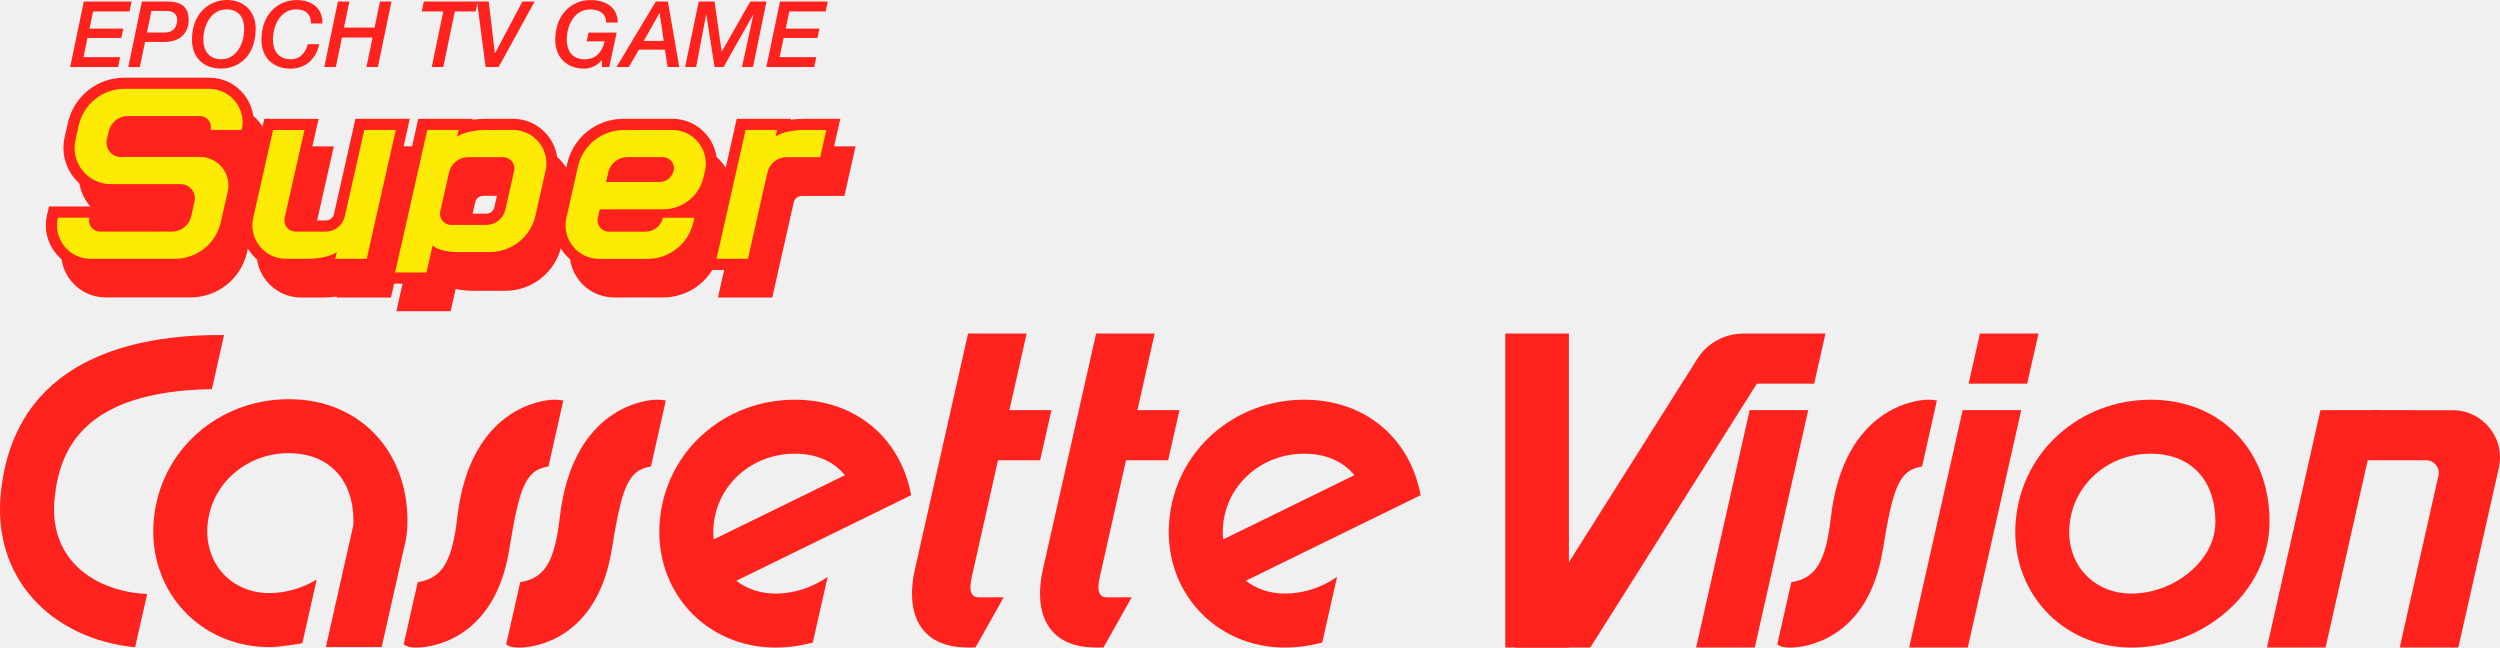
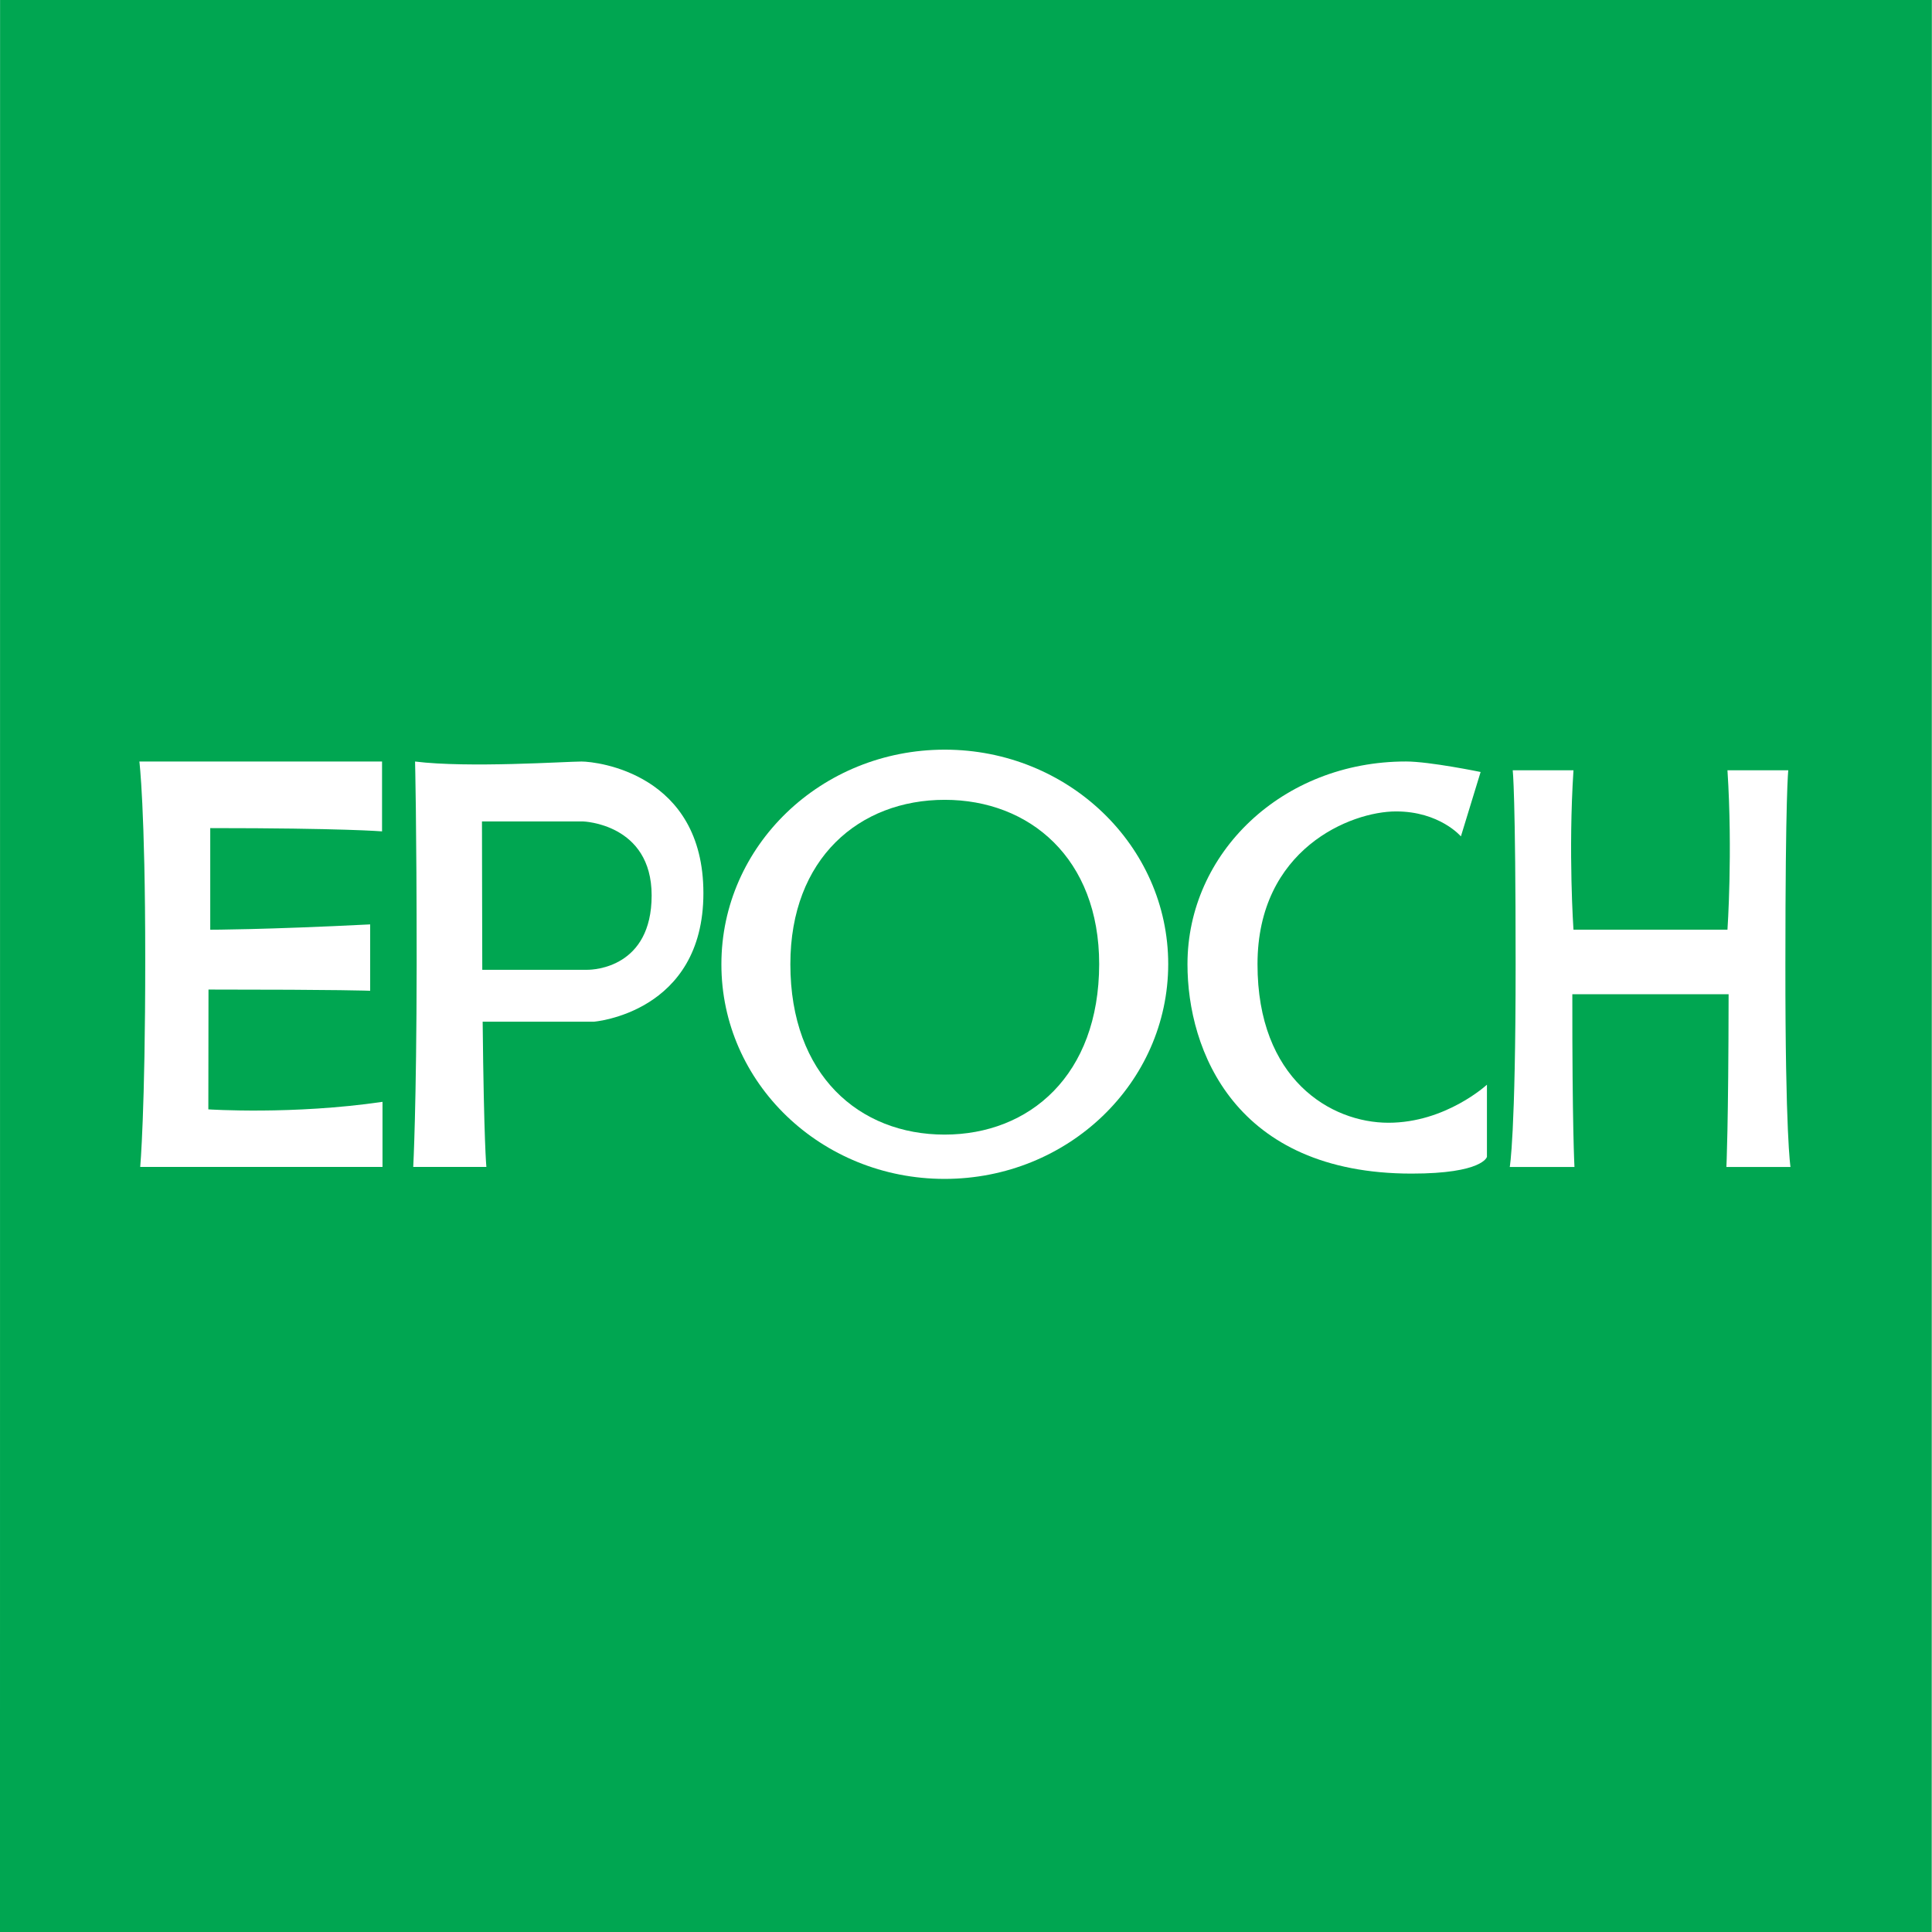
- <svg xmlns="http://www.w3.org/2000/svg" version="1.1" id="Layer_1" x="0px" y="0px" viewBox="0 0 3839 994.4" style="enable-background:new 0 0 3839 994.4;" xml:space="preserve">
-   <style type="text/css">
- 	.st0{fill:#FF221D;}
- 	.st1{fill:#FDEB05;}
- 	.st2{display:none;}
- 	.st3{display:inline;}
- 	.st4{fill:#FBE901;}
- 	.st5{fill:#FFFFFF;}
- </style>
-   <g>
-     <g>
-       <path class="st0" d="M796.3,994.4c-10.7,0-15.1-2.1-19-4.9l21.6-95.6c37.4-5.7,52.9-31.3,60.7-99.3    c19.7-170.3,133.3-180.2,146.1-180.7c1.5-0.1,2.9-0.1,4.2-0.1c4,0,7.4,0.3,12.5,1.2l-22.8,101.4c-37,5.1-45.3,36.8-60.4,128.7    c-22.7,137.4-119.3,148.5-138.4,149.3C799.1,994.4,797.6,994.4,796.3,994.4z" />
-       <path class="st0" d="M2748.3,994.4c-10.8,0-15.1-2.1-19.1-4.9l21.6-95.6c37.4-5.7,52.9-31.3,60.7-99.3    c19.7-170.3,133.3-180.2,146.1-180.7c1.5-0.1,2.9-0.1,4.2-0.1c4,0,7.4,0.3,12.5,1.2l-22.8,101.4c-37,5.1-45.3,36.8-60.4,128.7    c-22.7,137.4-119.3,148.5-138.4,149.3C2751.1,994.4,2749.6,994.4,2748.3,994.4z" />
-       <path class="st0" d="M638.9,994.4c-10.7,0-15.1-2.1-19-4.9l21.6-95.6c37.4-5.7,52.9-31.3,60.7-99.3    c19.7-170.3,133.3-180.2,146.1-180.7c1.5-0.1,2.9-0.1,4.2-0.1c4,0,7.4,0.3,12.5,1.2l-22.8,101.4c-37,5.1-45.3,36.8-60.4,128.7    C759,982.4,662.4,993.5,643.3,994.3C641.7,994.4,640.2,994.4,638.9,994.4z" />
-       <rect x="2311.5" y="512.2" class="st0" width="97.7" height="482.2" />
-       <path class="st0" d="M3302.7,613.8c-107.6,0-197.9,78.2-207.3,185.8c-9.4,107.6,70.2,194.8,177.8,194.8s212.6-83.7,211.9-194.8    C3484.4,691.5,3410.3,613.8,3302.7,613.8z M3371.3,870.4c-25.6,25.7-62.3,41.1-98.2,41.1c-28.4,0-53.7-10.6-71.4-29.9    c-17.9-19.5-26.3-46-23.8-74.8c5.5-62.8,59.1-110.1,124.7-110.1c60.9,0,99,39.6,99.4,103.4    C3402.3,832.4,3385.5,856.1,3371.3,870.4z" />
-       <path class="st0" d="M586.1,993.6h-85.7l42.1-186.8c0.2-2.5,0.3-5,0.3-7.5c-0.4-63.8-38.5-103.4-99.4-103.4    c-65.6,0-119.2,47.3-124.7,110.1c-2.5,28.7,5.9,55.3,23.8,74.8c17.7,19.3,43,29.9,71.4,29.9c25.1,0,50.6-7.5,72.4-20.8l-22,97.8    l-0.5,0.1c0,0-33,5.9-49.9,5.9c-107.6,0-187.2-87.2-177.8-194.8C245.4,691.2,335.7,613,443.4,613S625,690.8,625.7,798.8    c0.1,10.2-0.8,20.1-2.4,29.8L586.1,993.6z" />
-       <path class="st0" d="M1532.5,706.8h64.7l17.4-77h-64.6l26.5-117.6h-89.9l-79,350.3c0,0-1.8,8-2.4,10.6    c-14.4,61.3,1.6,121.2,81.3,121.2c0,0,9.7,0,11.4,0l43.3-77h-37.7c-15.9,0-14.7-16.1-10.9-32.8    C1502,842.8,1532.5,706.8,1532.5,706.8z" />
-       <path class="st0" d="M1729.1,706.8h64.7l17.4-77h-64.6l26.5-117.6h-89.9l-79,350.3c0,0-1.8,8-2.4,10.6    c-14.4,61.3,1.6,121.2,81.3,121.2c0,0,9.7,0,11.4,0l43.3-77h-37.7c-15.9,0-14.8-16.1-10.9-32.8    C1698.5,842.8,1729.1,706.8,1729.1,706.8z" />
-       <path class="st0" d="M207.5,993.9c-63.8-6.1-120.7-33.3-158.2-76.2C11.4,874.4-5.2,818.4,1.4,756C22.6,554.3,199,513.2,344,514.5    l-18.6,83c-197.5,3.3-233.7,92.6-241.5,167.2C73.7,862,148.8,908.8,226,912.1L207.5,993.9z" />
-       <path class="st0" d="M2686.8,629.8l-82.2,364.6h90c15.7-69.8,55.3-245.6,82.1-364.6H2686.8z" />
-       <g>
-         <path class="st0" d="M3112.9,589.2c10.1-45,17.4-77,17.4-77h-89.9l-17.4,77H3112.9z" />
-         <path class="st0" d="M3013.9,629.8l-82.2,364.6h90c15.7-69.8,55.3-245.6,82.1-364.6H3013.9z" />
+ <svg xmlns="http://www.w3.org/2000/svg" width="500" height="500.039" id="svg4503" version="1.1">
+   <defs id="defs4505">
+     <clipPath clipPathUnits="userSpaceOnUse" id="clipPath3805">
+       <path d="M 0,792 612,792 612,0 0,0 0,792 z" id="path3807" />
+     </clipPath>
+     <clipPath clipPathUnits="userSpaceOnUse" id="clipPath3117">
+       <path d="M 0,792 612,792 612,0 0,0 0,792 z" id="path3119" />
+     </clipPath>
+   </defs>
+   <g id="layer1" transform="translate(-75.56652,-238.1857)">
+     <g transform="matrix(15.76106,0,0,15.76106,-5386.147,-8583.27)" id="g4881">
+       <g transform="matrix(1.25,0,0,-1.25,378.2533,591.4256)" id="g3109">
+         <path id="path3111" style="fill:#00a651;fill-opacity:1;fill-rule:nonzero;stroke:none" d="m 0,0 0.002,25.381 -25.378,0 L -25.377,0 0,0 z" />
      </g>
-       <g>
-         <path class="st0" d="M3563.3,629.8l-82.2,364.6h90c15.7-69.8,55.3-245.6,82.1-364.6H3563.3z" />
+       <g transform="matrix(1.25,0,0,-1.25,348.8209,572.2043)" id="g3121">
+         <path id="path3123" style="fill:#ffffff;fill-opacity:1;fill-rule:nonzero;stroke:none" d="m 0,0 3.188,0 0,-0.918 c 0,0 -0.505,0.043 -2.257,0.043 l 0,-1.335 c 0,0 0.715,0 2.101,0.07 l 0,-0.872 c 0,0 -0.349,0.016 -2.124,0.016 L 0.906,-4.57 c 0,0 1.109,-0.074 2.288,0.099 l 0,-0.855 -3.183,0 c 0,0 0.066,0.729 0.066,2.725 C 0.077,-0.608 0,0 0,0" />
      </g>
-       <path class="st0" d="M3641.8,629.8l-17.4,77h101.2c12.4,0,21.6,11.5,18.9,23.6l-59.5,264h90c12.1-53.8,38.5-170.9,62.2-275.9    c10.2-45.4-24.3-88.6-70.9-88.6L3641.8,629.8L3641.8,629.8z" />
-       <g>
-         <path class="st0" d="M2746.4,512.2h-33.1h-36.3c-28.7,0-55.4,14.7-70.7,39l-279.8,443.2H2442l255.8-405.2h88     c10.1-45,17.4-77,17.4-77L2746.4,512.2L2746.4,512.2z" />
+       <g transform="matrix(1.25,0,0,-1.25,356.1805,575.6247)" id="g3125">
+         <path id="path3127" style="fill:#ffffff;fill-opacity:1;fill-rule:nonzero;stroke:none" d="m 0,0 -1.383,0 c 0,0.536 -0.004,1.18 -0.004,1.949 l 1.327,0 c 0,0 0.902,-0.027 0.902,-0.972 C 0.842,0.03 0.083,0 0,0 m -0.079,2.736 c -0.204,0 -1.487,-0.087 -2.187,0 0,0 0.021,-0.787 0.021,-2.662 C -2.247,-1.805 -2.29,-2.59 -2.29,-2.59 l 0.961,0 c 0,0 -0.032,0.297 -0.049,1.908 l 1.461,0 c 0,0 1.439,0.114 1.439,1.689 0,1.57 -1.398,1.729 -1.601,1.729" />
      </g>
-       <path class="st0" d="M1913,891.8l268.5-131.4c-16.2-87.1-84.6-146.6-178.7-146.6c-107.6,0-197.9,78.2-207.3,185.8    c-9.4,107.6,70.2,194.8,177.8,194.8c17.4,0,34.8-2.2,51.6-6.3c1.8-0.5,3.7-0.9,5.5-1.4l22.8-100.9c-23.3,16.4-51.8,25.7-79.9,25.7    C1950.4,911.5,1929.5,904.6,1913,891.8z M1878.1,806.8c5.5-62.8,59.1-110.1,124.7-110.1c33.3,0,59.7,11.8,77,33l-201.5,98.6    C1877.5,821.3,1877.5,814.1,1878.1,806.8z" />
-       <path class="st0" d="M1130.7,891.8l268.5-131.4c-16.2-87.1-84.6-146.6-178.7-146.6c-107.6,0-197.9,78.2-207.3,185.8    c-9.4,107.6,70.2,194.8,177.8,194.8c17.4,0,34.8-2.2,51.6-6.3c1.8-0.5,3.7-0.9,5.5-1.4l22.8-100.9c-23.3,16.4-51.8,25.7-79.9,25.7    C1168.1,911.5,1147.2,904.6,1130.7,891.8z M1095.8,806.8c5.5-62.8,59.1-110.1,124.7-110.1c33.3,0,59.7,11.8,77,33L1096,828.3    C1095.2,821.3,1095.1,814.1,1095.8,806.8z" />
-     </g>
-     <g>
-       <g>
-         <g>
-           <path class="st0" d="M128.7,2.4H202l-3.1,15.2H143l-5.5,26.3h51.8l-3,14.4h-52l-6.1,29.4h56.3l-3.1,15.2h-73.6L128.7,2.4z" />
-           <path class="st0" d="M217.9,2.4h40.4c31.4,0,31.4,21.3,31.4,30.7c0,0.6-0.4,31.3-36.9,31.3h-30.1l-8,38.6H197L217.9,2.4z       M225.6,50h26.6c15.8,0,19.9-10.6,19.9-19.4c0-5.6-2.4-13.8-16.8-13.8h-22.8L225.6,50z" />
-           <path class="st0" d="M348.7,0c26.5,0,43.9,18.2,43.9,43.9c0,42.2-26.3,61.4-53.2,61.4c-28.7,0-44.6-19-44.6-43.9      C294.7,19.1,322.5,0,348.7,0z M339.9,91c23.2,0,35.1-24.1,35.1-46.5c0-18.7-9.3-30.1-26.9-30.1c-23.9,0-35.8,24.1-35.8,46.5      C312.3,79.5,322.3,91,339.9,91z" />
-           <path class="st0" d="M477.6,35.9c0-14.1-8.3-21.5-22.7-21.5c-23.9,0-35.8,24.1-35.8,46.5c0,18.7,10,30.1,27.6,30.1      c18.2,0,24.1-16.2,26-23.1h17.6c-5.8,25.3-23.2,37.5-44.2,37.5c-28.7,0-44.6-19-44.6-43.9c0-42.2,27.7-61.4,53.9-61.4      c23.8,0,40.4,12.8,39.7,35.9H477.6z" />
-           <path class="st0" d="M518.9,2.4h17.6l-8.3,40h47l8.3-40h17.6l-20.8,100.5h-17.6l9.4-45.3h-47l-9.4,45.3H498L518.9,2.4z" />
-           <path class="st0" d="M650.8,2.4h82.8l-3.2,15.2h-32l-17.7,85.3H663l17.7-85.3h-33.1L650.8,2.4z" />
-           <path class="st0" d="M732.6,2.4h17.9l9.4,79.4h0.3l42-79.4h18.7l-55.2,100.5h-20L732.6,2.4z" />
-           <path class="st0" d="M935.6,102.9h-11.3V92.4h-0.3c-7,8.9-18.3,13-26.7,13c-28.7,0-44.6-19-44.6-43.9      c0-42.2,27.7-61.4,53.9-61.4c23.7,0,41.8,11,42,34.5H931c-0.7-13.7-10.1-20.1-24.9-20.1c-23.9,0-35.8,24.1-35.8,46.5      c0,18.7,10,30.1,27.6,30.1c17.3,0,26.8-11.5,30.6-27.6h-27.6l2.8-13.4h43.2L935.6,102.9z" />
-           <path class="st0" d="M1007,2.4h18.6l17.5,100.5h-17.9l-4.1-26.6h-40l-15.5,26.6h-18.9L1007,2.4z M1013,20.1h-0.3l-24.2,42.8      h30.7L1013,20.1z" />
-           <path class="st0" d="M1073,2.4h24.2l11,76.6h0.3l43.6-76.6h24.9l-20.7,100.5h-16.9l17.5-80.5h-0.3l-45.5,80.5h-13.8l-12.7-80.5      h-0.3l-15.3,80.5h-16.9L1073,2.4z" />
-           <path class="st0" d="M1197.8,2.4h73.2l-3.1,15.2H1212l-5.5,26.3h51.8l-3,14.4h-52l-6.1,29.4h56.3l-3.1,15.2h-73.6L1197.8,2.4z" />
-         </g>
+       <g transform="matrix(1.25,0,0,-1.25,362.0435,578.3311)" id="g3129">
+         <path id="path3131" style="fill:#ffffff;fill-opacity:1;fill-rule:nonzero;stroke:none" d="M 0,0 C 1.116,0 2.029,0.78 2.031,2.239 2.031,3.63 1.116,4.398 0.002,4.398 -1.119,4.398 -2.026,3.63 -2.026,2.239 -2.026,0.78 -1.12,0 0,0 m -2.932,2.239 c 0,1.556 1.312,2.818 2.934,2.818 1.621,0 2.936,-1.262 2.936,-2.818 C 2.936,0.679 1.622,-0.582 0,-0.582 c -1.621,0 -2.934,1.261 -2.932,2.821" />
      </g>
-       <g>
-         <g>
-           <g>
-             <path class="st0" d="M527.6,448.2l0.9-4.2c-7.9,2.3-18.7,4.2-33,4.2h-33.1c-18.3,0-35.4-8.2-46.8-22.5       c-11.4-14.3-15.7-32.8-11.7-50.7l32-141.8h65.8L469,378.8c-0.6,2.6,0,5.2,1.7,7.2c1.6,2,4.1,3.2,6.7,3.2h46.4       c10.1,0,18.7-6.9,20.9-16.7l31.4-139.3h65.8l-48.5,215L527.6,448.2L527.6,448.2z" />
-             <path class="st0" d="M631.2,241.8l-26.4,117.1l-8.8,39l0,0l-9.4,41.8h-48.3l2.3-10.4c0,0-12.3,10.4-45.1,10.4h-33.1       c-33,0-57.4-30.6-50.2-62.7l30.5-135.1h48.3l-30.5,135.1c-2.4,10.7,5.7,20.9,16.7,20.9h46.4c14,0,26.2-9.7,29.3-23.4       l29.9-132.7L631.2,241.8 M652.6,224.7h-21.4h-48.3h-13.7l-3,13.4l-29.9,132.7c-1.3,5.9-6.5,10-12.5,10h-46.4l30.5-135.1       l4.7-20.9h-21.4h-48.3h-13.7l-3,13.4l-30.5,135.1c-4.6,20.4,0.2,41.5,13.3,57.9c13.1,16.4,32.6,25.7,53.5,25.7h33.1       c8.2,0,15.4-0.6,21.7-1.5l-0.3,1.5h21.4h48.3h13.7l3-13.4l9.4-41.8l8.8-39l26.4-117.1L652.6,224.7L652.6,224.7z" />
-           </g>
-           <g>
-             <path class="st0" d="M1113.1,448.2l48.5-215h65.8l-0.9,4.1c7.9-2.3,18.7-4.1,33-4.1h43.6l-13.3,58.9h-58.5       c-10.1,0-18.7,6.9-20.9,16.7l-31.4,139.3L1113.1,448.2L1113.1,448.2z" />
-             <path class="st0" d="M1292.3,241.8l-9.4,41.8h-51.7c-14,0-26.2,9.7-29.3,23.4l-4.3,19.1l-1.1,4.8l-20.7,91.7l-3.8,17l0,0h-48.3       l35.2-156.1l0,0l9.4-41.8h0l0,0h48.3l-2.3,10.4c0,0,12.3-10.4,45.1-10.4L1292.3,241.8 M1313.8,224.7h-21.4h-32.9       c-8.2,0-15.4,0.6-21.6,1.5l0.3-1.5h-21.4h-48.3h-13.7l-3,13.4l-9.4,41.8l-35.2,156.1l-4.7,20.9h21.4h48.3h13.7l3-13.4l3.8-17       l20.7-91.7l1.1-4.8l4.3-19.1c1.3-5.9,6.5-10,12.5-10h51.7h13.7l3-13.4l9.4-41.8L1313.8,224.7L1313.8,224.7z" />
-           </g>
-           <g>
-             <path class="st0" d="M943.3,448.2c-18.3,0-35.4-8.2-46.8-22.5c-11.5-14.3-15.7-32.8-11.7-50.7l17.8-79       c8.3-37,40.7-62.8,78.6-62.8h74.7c18.3,0,35.4,8.2,46.8,22.5c11.4,14.3,15.7,32.8,11.7,50.7l-2.2,9.6       c-5.6,24.7-23.1,43.9-45.8,52h34.1l-3.9,17.5c-8.3,37-40.7,62.8-78.6,62.8H943.3z M949.8,378.8c-0.6,2.6,0,5.2,1.7,7.2       c1.6,2,4.1,3.2,6.7,3.2h56.6c8.8,0,16.4-6,18.3-14.7l0.6-2.5h-82.4L949.8,378.8z M1035.9,313.2c6.5,0,12.1-4.4,13.5-10.8       c0.6-2.5,0-5.1-1.6-7.1s-4-3.1-6.6-3.1h-54.7c-10.1,0-18.7,6.9-20.9,16.7l-1,4.3L1035.9,313.2L1035.9,313.2z" />
-             <path class="st0" d="M1055.8,241.8c33,0,57.4,30.6,50.2,62.7l-2.2,9.6c-6.5,28.9-32.2,49.5-61.9,49.5h-97.5l-3,13.4       c-2.4,10.7,5.7,20.9,16.7,20.9h56.6c12.8,0,23.9-8.9,26.7-21.3h48.3l-1.6,7c-7.4,32.8-36.6,56.1-70.2,56.1h-74.7       c-33,0-57.4-30.6-50.2-62.7l17.8-79c7.4-32.8,36.6-56.1,70.2-56.1L1055.8,241.8 M954,321.8h82c10.5,0,19.6-7.3,21.9-17.5       c2.4-10.6-5.7-20.7-16.5-20.7h-54.7c-14,0-26.2,9.7-29.2,23.4L954,321.8 M1055.8,224.7h-74.7c-42,0-77.7,28.6-86.9,69.5       l-17.8,79c-4.6,20.4,0.2,41.5,13.3,57.9c13.1,16.4,32.6,25.7,53.5,25.7h74.7c42,0,77.7-28.6,86.9-69.5l1.6-7l4.7-20.9h-14.4       c11.6-10.8,20.1-25,23.8-41.5l2.2-9.6c4.6-20.4-0.2-41.5-13.3-57.9C1096.3,234,1076.8,224.7,1055.8,224.7L1055.8,224.7z        M977.3,304.6c2.3-2.4,5.6-3.9,9.2-3.9h54.4c-0.6,2.3-2.7,3.9-5.1,3.9H977.3L977.3,304.6z M958.2,380.7h57c-0.1,0-0.2,0-0.4,0       L958.2,380.7L958.2,380.7L958.2,380.7z" />
-           </g>
-           <g>
-             <path class="st0" d="M619.4,469.3l53.2-236.1h65.8l-0.9,4.2c7.9-2.3,18.7-4.2,33-4.2H811c18.3,0,35.4,8.2,46.8,22.5       c11.4,14.3,15.7,32.8,11.7,50.7l-15.5,68.8c-8.3,37-40.7,62.8-78.6,62.8h-47.3c-16.4,0-27.4-2.5-34.7-5.4l-8.3,36.7       L619.4,469.3L619.4,469.3z M742.3,292.2c-10.1,0-18.7,6.9-20.9,16.7l-13.5,59.7c-0.6,2.6,0,5.2,1.7,7.2c1.6,2,4.1,3.2,6.7,3.2       h53.9c10.1,0,18.7-6.9,20.9-16.7l13.5-59.7c0.6-2.6,0-5.2-1.7-7.2c-1.6-2-4.1-3.2-6.7-3.2L742.3,292.2L742.3,292.2z" />
-             <path class="st0" d="M811,241.8c33,0,57.4,30.6,50.2,62.7l-15.5,68.8c-7.4,32.8-36.6,56.1-70.2,56.1h-47.3       c-32.9,0-40.4-10.4-40.4-10.4l-3.3,14.4l-1.4,6.2l0,0l0,0l0,0l-4.8,21.1h-48.2l4.8-21.1h0l0,0l7.3-32.3l27.9-123.7l0,0l7-31.2       l2.4-10.6l0,0h48.3l-2.3,10.4c0,0,12.3-10.4,45.1-10.4h12.2h8.8L811,241.8 M710.7,317.3L710.7,317.3l-11.2,49.5       c-2.4,10.7,5.7,20.9,16.7,20.9h53.9c14,0,26.2-9.7,29.3-23.4l13.5-59.7c2.4-10.7-5.7-20.9-16.7-20.9H787h-6.2h-38.5       c-14,0-26.2,9.7-29.3,23.4L710.7,317.3 M811,224.7h-19.5h-8.8h-12.2c-8.2,0-15.4,0.6-21.7,1.5l0.3-1.5h-21.4h-48.3h-13.7       l-3,13.4l-2.4,10.6l-7,31.2l-27.9,123.7l-7.3,32.3l-3.9,17.4l0,0l-0.8,3.7l-4.7,20.9h21.4h48.2h13.7l3-13.4l4.7-20.9       c7.4,1.8,16.7,3,28.4,3h47.3c42,0,77.7-28.6,86.9-69.5l15.5-68.8c4.6-20.4-0.2-41.5-13.3-57.9C851.5,234,832,224.7,811,224.7       L811,224.7z M727.4,321l2.3-10.3c1.3-5.9,6.5-10,12.5-10h38.5h6.2h9.2l-13.5,59.7c-1.3,5.9-6.5,10-12.5,10h-53.9L727.4,321       L727.4,321L727.4,321z" />
-           </g>
-           <g>
-             <g>
-               <g>
-                 <path class="st0" d="M162.4,448.2c-18.3,0-35.4-8.2-46.8-22.5c-11.4-14.3-15.7-32.8-11.7-50.7l1.5-6.7l6.9-0.4h58.9         l-2.4,10.9c-0.6,2.6,0,5.2,1.7,7.2c1.6,2,4.1,3.2,6.7,3.2h110.5c10.1,0,18.7-6.9,20.9-16.7l5.1-22.7c0.9-4,0-8.1-2.6-11.2         c-2.5-3.2-6.3-5-10.4-5H193.6c-19.6,0-37.9-8.8-50.2-24.1c-12.3-15.3-16.8-35.1-12.5-54.3l5-22.3c8.3-37,40.7-62.8,78.6-62.8         h130c18.3,0,35.4,8.2,46.9,22.6c11.5,14.3,15.7,32.8,11.6,50.7l-1.5,6.7l-6.9,0.3h-58.5l2.4-10.5c0.7-3,0.1-5.6-1.6-7.6         s-4.1-3.2-6.7-3.2H219.7c-10.1,0-18.7,6.9-20.9,16.7l-2.9,12.7c-0.9,4,0.1,8.1,2.6,11.2c2.5,3.2,6.3,5,10.4,5h121.7         c16,0,30.9,7.2,40.9,19.7c10,12.5,13.7,28.6,10.1,44.2L371,385.6c-8.4,36.9-40.7,62.7-78.5,62.7L162.4,448.2L162.4,448.2z" />
-                 <path class="st0" d="M344.5,178.6c33,0,57.5,30.7,50.1,62.8l-0.1,0.3h-47.7l0.1-0.4c2.4-10.7-5.7-20.9-16.7-20.9H219.7         c-14,0-26.2,9.7-29.3,23.4l-2.9,12.7c-3.1,13.7,7.3,26.7,21.3,26.7h121.7c28.1,0,48.9,26.1,42.6,53.5l-10.7,46.9         c-7.5,32.8-36.6,56-70.2,56H162.4c-33,0-57.4-30.6-50.2-62.7l0.1-0.4h48.3l-0.1,0.4c-2.4,10.7,5.7,20.9,16.7,20.9h110.5         c14,0,26.2-9.7,29.3-23.4l5.1-22.7c3.1-13.7-7.3-26.7-21.3-26.7H193.6c-35.7,0-62.2-33.1-54.3-68l5-22.3         c7.4-32.8,36.6-56.1,70.2-56.1L344.5,178.6 M344.5,161.5h-130c-42,0-77.7,28.6-86.9,69.5l-5,22.3         c-4.9,21.7,0.3,44.1,14.2,61.5c13.9,17.4,34.6,27.3,56.9,27.3h107.1c2,0,3.2,1.1,3.7,1.8c0.5,0.7,1.4,2.1,0.9,4l-5.1,22.7         c-1.3,5.9-6.5,10-12.5,10H177.2l0.1-0.4l4.7-20.9h-21.5h-48.3H98.6l-3,13.4l-0.1,0.4c-4.6,20.4,0.2,41.5,13.3,57.9         s32.6,25.7,53.5,25.7h130.1c41.9,0,77.6-28.5,86.9-69.3l10.7-46.9c4.1-18.2-0.1-36.9-11.8-51.5s-29-22.9-47.6-22.9H208.9         c-2,0-3.2-1.1-3.7-1.8c-0.5-0.7-1.4-2.1-0.9-4l2.9-12.7c1.3-5.9,6.5-10,12.5-10h110.5l-0.1,0.4l-4.7,20.9h21.4h47.7h13.7         l3-13.3l0.1-0.3c4.7-20.5-0.2-41.6-13.2-58C385,170.9,365.5,161.5,344.5,161.5L344.5,161.5z" />
-               </g>
-             </g>
-           </g>
-         </g>
-         <g>
-           <g>
-             <path class="st1" d="M504.2,406l0.9-4.2c-7.9,2.3-18.7,4.2-33,4.2h-33.1c-18.3,0-35.4-8.2-46.8-22.5       c-11.4-14.3-15.7-32.8-11.7-50.7l32-141.8h65.8l-32.8,145.6c-0.6,2.6,0,5.2,1.7,7.2c1.6,2,4.1,3.2,6.7,3.2h46.4       c10.1,0,18.7-6.9,20.9-16.7L552.7,191h65.8l-48.5,215L504.2,406L504.2,406z" />
-             <path class="st0" d="M607.8,199.5l-26.4,117.1l-8.8,39l0,0l-9.4,41.8h-48.3l2.3-10.4c0,0-12.3,10.4-45.1,10.4h-33.1       c-33,0-57.4-30.6-50.2-62.7l30.5-135.1h48.3l-30.5,135.1c-2.4,10.7,5.7,20.9,16.7,20.9h46.4c14,0,26.2-9.7,29.3-23.4       l29.9-132.7L607.8,199.5 M629.2,182.4h-21.4h-48.3h-13.7l-3,13.4l-29.9,132.7c-1.3,5.9-6.5,10-12.5,10h-46.4l30.5-135.1       l4.7-20.9h-21.4h-48.3h-13.7l-3,13.4l-30.5,135.1c-4.6,20.4,0.2,41.5,13.3,57.9c13.1,16.4,32.6,25.7,53.5,25.7h33.1       c8.2,0,15.4-0.6,21.7-1.5l-0.3,1.5h21.4h48.3h13.7l3-13.4l9.4-41.8l8.8-39l26.4-117.1L629.2,182.4L629.2,182.4z" />
-           </g>
-           <g>
-             <path class="st1" d="M1089.7,406l48.5-215h65.8l-0.9,4.1c7.9-2.3,18.7-4.1,33-4.1h43.6l-13.3,58.9h-58.5       c-10.1,0-18.7,6.9-20.9,16.7L1155.5,406L1089.7,406L1089.7,406z" />
-             <path class="st0" d="M1268.9,199.6l-9.4,41.8h-51.7c-14,0-26.2,9.7-29.3,23.4l-4.3,19.1l-1.1,4.8l-20.7,91.7l-3.8,17l0,0h-48.3       l35.2-156.1l0,0l9.4-41.8h0l0,0h48.3l-2.3,10.4c0,0,12.3-10.4,45.1-10.4L1268.9,199.6 M1290.4,182.4h-21.4H1236       c-8.2,0-15.4,0.6-21.7,1.5l0.3-1.5h-21.4H1145h-13.7l-3,13.4l-9.4,41.8l-35.2,156.1l-4.7,20.9h21.4h48.3h13.7l3-13.4l3.8-17       l20.7-91.7l1.1-4.8l4.3-19.1c1.3-5.9,6.5-10,12.5-10h51.7h13.7l3-13.4l9.4-41.8L1290.4,182.4L1290.4,182.4z" />
-           </g>
-           <g>
-             <path class="st1" d="M919.9,406c-18.3,0-35.4-8.2-46.8-22.5c-11.4-14.3-15.7-32.8-11.7-50.7l17.8-79       c8.3-37,40.7-62.8,78.6-62.8h74.7c18.3,0,35.4,8.2,46.9,22.5c11.4,14.3,15.7,32.8,11.7,50.7l-2.2,9.6       c-5.6,24.7-23.1,43.9-45.8,52h34.1l-3.9,17.4c-8.3,37-40.7,62.8-78.6,62.8L919.9,406L919.9,406z M926.4,336.6       c-0.6,2.5,0,5.2,1.7,7.2c1.6,2,4.1,3.2,6.7,3.2h56.6c8.8,0,16.4-6,18.3-14.7l0.6-2.5h-82.4L926.4,336.6z M1012.5,271       c6.5,0,12.1-4.4,13.5-10.8c0.6-2.5,0-5.1-1.6-7.1c-1.6-2-4-3.1-6.5-3.1h-54.7c-10.1,0-18.7,6.9-20.9,16.7l-1,4.3L1012.5,271       L1012.5,271z" />
-             <path class="st0" d="M1032.4,199.6c33,0,57.4,30.6,50.2,62.7l-2.2,9.6c-6.5,28.9-32.2,49.5-61.9,49.5h-97.5l-3,13.4       c-2.4,10.7,5.7,20.9,16.7,20.9h56.6c12.8,0,23.9-8.9,26.7-21.3h48.3l-1.6,7c-7.4,32.8-36.6,56.1-70.2,56.1h-74.6       c-33,0-57.4-30.6-50.2-62.7l17.8-79c7.4-32.8,36.6-56.1,70.2-56.1L1032.4,199.6 M930.6,279.5h82c10.5,0,19.6-7.3,21.9-17.5       c2.4-10.6-5.7-20.7-16.5-20.7h-54.7c-14,0-26.2,9.7-29.2,23.4L930.6,279.5 M1032.4,182.4h-74.7c-42,0-77.7,28.6-86.9,69.5       l-17.8,79c-4.6,20.4,0.2,41.5,13.3,57.9c13.1,16.4,32.6,25.7,53.5,25.7h74.7c42,0,77.7-28.6,86.9-69.5l1.6-7l4.7-20.9h-14.4       c11.6-10.8,20.1-25,23.8-41.5l2.2-9.6c4.6-20.4-0.2-41.5-13.3-57.9C1072.9,191.8,1053.4,182.4,1032.4,182.4L1032.4,182.4z        M953.9,262.4c2.3-2.4,5.6-3.9,9.2-3.9h54.4c-0.6,2.3-2.7,3.9-5.1,3.9H953.9L953.9,262.4z M934.8,338.5h57c-0.1,0-0.2,0-0.4,0       L934.8,338.5L934.8,338.5L934.8,338.5z" />
-           </g>
-           <g>
-             <path class="st1" d="M596,427L649.2,191H715l-0.9,4.2c7.9-2.3,18.7-4.2,33-4.2h40.6c18.3,0,35.4,8.2,46.8,22.5       c11.4,14.3,15.7,32.8,11.7,50.7l-15.5,68.8c-8.3,37-40.6,62.8-78.6,62.8h-47.3c-16.4,0-27.4-2.5-34.7-5.4l-8.3,36.7H596z        M718.9,249.9c-10.1,0-18.7,6.9-20.9,16.7l-13.5,59.7c-0.6,2.6,0,5.2,1.7,7.2c1.6,2,4.1,3.2,6.7,3.2h53.9       c10.1,0,18.7-6.9,20.9-16.7l13.5-59.7c0.6-2.6,0-5.2-1.7-7.2c-1.6-2-4.1-3.2-6.7-3.2L718.9,249.9L718.9,249.9z" />
-             <path class="st0" d="M787.6,199.5c33,0,57.4,30.6,50.2,62.7L822.3,331c-7.4,32.8-36.6,56.1-70.2,56.1h-47.3       c-32.9,0-40.4-10.4-40.4-10.4l-3.3,14.4l-1.4,6.2l0,0l0,0l0,0l-4.8,21.1h-48.2l4.8-21.1h0l0,0l7.3-32.3l27.9-123.7l0,0l7-31.2       l2.4-10.6l0,0h48.3L702,210c0,0,12.3-10.4,45.1-10.4h12.2h8.8L787.6,199.5 M687.3,275L687.3,275l-11.2,49.5       c-2.4,10.7,5.7,20.9,16.7,20.9h53.9c14,0,26.2-9.7,29.3-23.4l13.5-59.7c2.4-10.7-5.7-20.9-16.7-20.9h-9.2h-6.2h-38.5       c-14,0-26.2,9.7-29.3,23.4L687.3,275 M787.6,182.4h-19.5h-8.8h-12.2c-8.2,0-15.4,0.6-21.7,1.5l0.3-1.5h-21.4h-48.3h-13.7       l-3,13.4l-2.4,10.6l-7,31.2L602,361.3l-7.3,32.3l-3.8,17.1l0,0l-0.9,4l-4.7,20.9h21.4H655h13.7l3-13.4l4.7-20.9       c7.4,1.8,16.7,3,28.4,3h47.3c42,0,77.7-28.6,86.9-69.5l15.5-68.8c4.6-20.4-0.2-41.5-13.3-57.9       C828.1,191.8,808.6,182.4,787.6,182.4L787.6,182.4z M692.9,328.2l11.1-49.5l0,0l2.3-10.3c1.3-5.9,6.5-10,12.5-10h38.5h6.2h9.2       l-13.5,59.7c-1.3,5.9-6.5,10-12.5,10L692.9,328.2L692.9,328.2z" />
-           </g>
-           <g>
-             <g>
-               <g>
-                 <path class="st1" d="M139,406c-18.3,0-35.4-8.2-46.9-22.5c-11.4-14.3-15.7-32.8-11.7-50.7l1.5-6.7l6.9-0.4h59l-2.4,10.5         c-0.7,3-0.1,5.6,1.6,7.6c1.6,2,4.1,3.2,6.7,3.2h110.5c10.1,0,18.7-6.9,20.9-16.7l5.1-22.7c0.9-4,0-8.1-2.6-11.2         c-2.5-3.2-6.3-5-10.4-5H170.2c-19.6,0-37.9-8.8-50.2-24.1s-16.8-35.1-12.5-54.3l5-22.3c8.3-37,40.7-62.8,78.6-62.8h130         c18.3,0,35.4,8.2,46.9,22.6c11.4,14.3,15.7,32.8,11.6,50.7l-1.5,6.7l-6.9,0.3h-58.5l2.4-10.5c0.7-3,0.1-5.6-1.6-7.6         c-1.6-2.1-4.1-3.2-6.7-3.2H196.3c-10.1,0-18.7,6.9-20.9,16.7l-2.9,12.7c-0.9,4,0.1,8.1,2.6,11.2c2.5,3.2,6.3,5,10.4,5h121.7         c16,0,30.9,7.2,40.9,19.7c10,12.5,13.7,28.6,10.1,44.2l-10.7,46.9c-8.4,36.9-40.7,62.7-78.5,62.7L139,406L139,406z" />
-                 <path class="st0" d="M321.1,136.4c33,0,57.5,30.7,50.1,62.8l-0.1,0.3h-47.7l0.1-0.4c2.4-10.7-5.7-20.9-16.7-20.9H196.3         c-14,0-26.2,9.7-29.3,23.4l-2.9,12.7c-3.1,13.7,7.3,26.7,21.3,26.7h121.7c28.1,0,48.9,26.1,42.6,53.5l-10.7,46.9         c-7.5,32.8-36.6,56-70.2,56H139c-33,0-57.4-30.6-50.2-62.7l0.1-0.4h48.3l-0.1,0.4c-2.4,10.7,5.7,20.9,16.7,20.9h110.5         c14,0,26.2-9.7,29.3-23.4l5.1-22.7c3.1-13.7-7.3-26.7-21.3-26.7H170.2c-35.7,0-62.2-33.1-54.3-68l5-22.3         c7.4-32.8,36.6-56.1,70.2-56.1L321.1,136.4 M321.1,119.3h-130c-42,0-77.7,28.6-86.9,69.5l-5,22.3         c-4.9,21.7,0.3,44.1,14.2,61.5c13.9,17.4,34.6,27.3,56.9,27.3h107.1c2,0,3.2,1.1,3.7,1.8c0.5,0.7,1.4,2.1,0.9,4l-5.1,22.7         c-1.3,5.9-6.5,10-12.5,10H153.8l0.1-0.5l4.7-20.9h-21.4H88.9H75.2l-3,13.4l-0.1,0.4c-4.6,20.4,0.2,41.5,13.3,57.9         c13.1,16.4,32.6,25.7,53.5,25.7H269c41.9,0,77.6-28.5,86.9-69.3l10.7-46.9c4.1-18.2-0.1-36.9-11.8-51.5         c-11.6-14.6-29-22.9-47.6-22.9H185.5c-2,0-3.2-1.1-3.7-1.8c-0.5-0.7-1.4-2.1-0.9-4l2.9-12.7c1.3-5.9,6.5-10,12.5-10h110.5         l-0.1,0.4l-4.7,20.9h21.4h47.7h13.7l3-13.3l0.1-0.3c4.7-20.4-0.2-41.6-13.2-58C361.6,128.7,342.1,119.3,321.1,119.3         L321.1,119.3z" />
-               </g>
-             </g>
-           </g>
-         </g>
-         <rect x="357.3" y="249.1" class="st0" width="31.6" height="49.4" />
-         <rect x="146.7" y="295.4" class="st0" width="31.6" height="49.4" />
+       <g transform="matrix(1.25,0,0,-1.25,370.846,572.3765)" id="g3133">
+         <path id="path3135" style="fill:#ffffff;fill-opacity:1;fill-rule:nonzero;stroke:none" d="m 0,0 c 0,0 -0.67,0.138 -0.98,0.138 -1.63,0 -2.871,-1.206 -2.871,-2.662 -10e-4,-1.131 0.622,-2.752 2.945,-2.752 0.938,0 0.989,0.22 0.989,0.22 l 0,0.948 c 0,0 -0.54,-0.5 -1.294,-0.5 -0.756,0 -1.722,0.57 -1.72,2.084 0,1.512 1.225,2.006 1.82,2.006 0.573,0 0.852,-0.328 0.852,-0.328 L 0,0 z" />
+       </g>
+       <g transform="matrix(1.25,0,0,-1.25,374.9183,576.0263)" id="g3137">
+         <path id="path3139" style="fill:#ffffff;fill-opacity:1;fill-rule:nonzero;stroke:none" d="m 0,0 c -0.002,-1.744 -0.029,-2.269 -0.029,-2.269 l 0.842,0 c 0,0 -0.069,0.41 -0.067,2.665 0,2.251 0.038,2.546 0.038,2.546 l -0.799,0 c 0.07,-1.08 0,-2.094 0,-2.094 l -2.023,0 c 0,0 -0.07,1.014 0,2.094 l -0.798,0 c 0,0 0.038,-0.295 0.038,-2.546 0,-2.255 -0.077,-2.665 -0.077,-2.665 l 0.85,0 c 0,0 -0.03,0.525 -0.028,2.269 L 0,0 z" />
      </g>
    </g>
  </g>
</svg>
